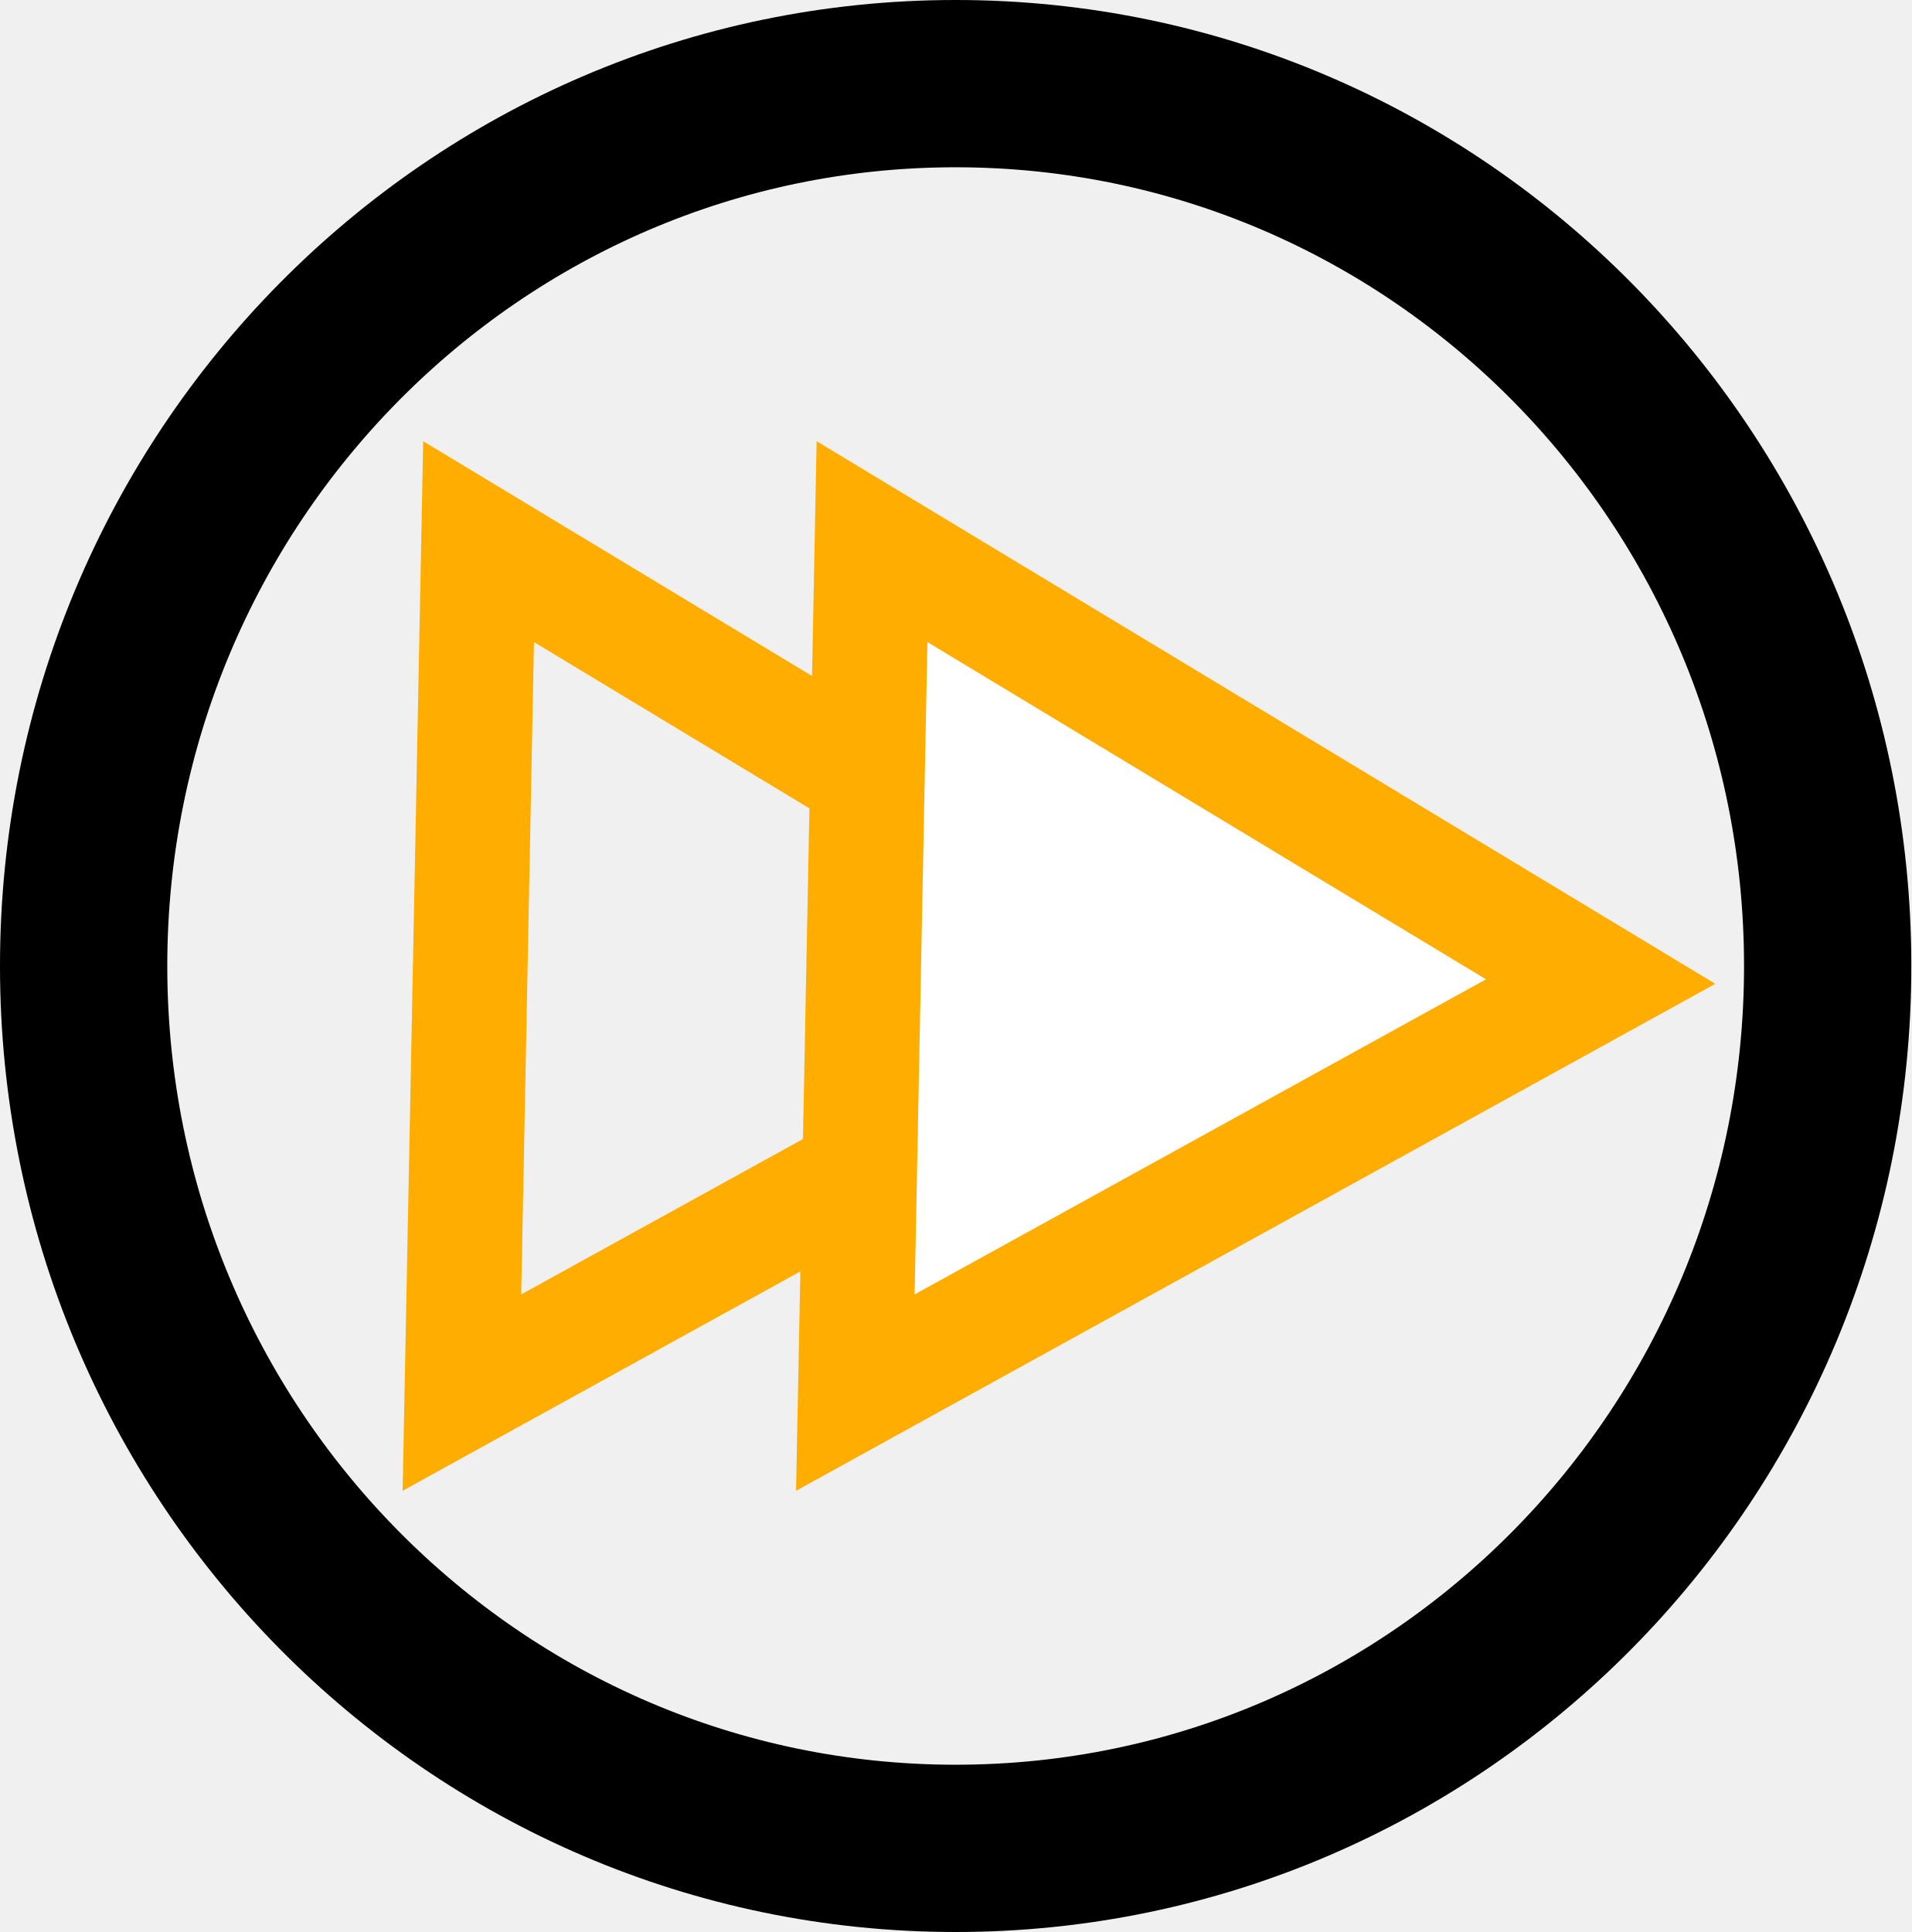
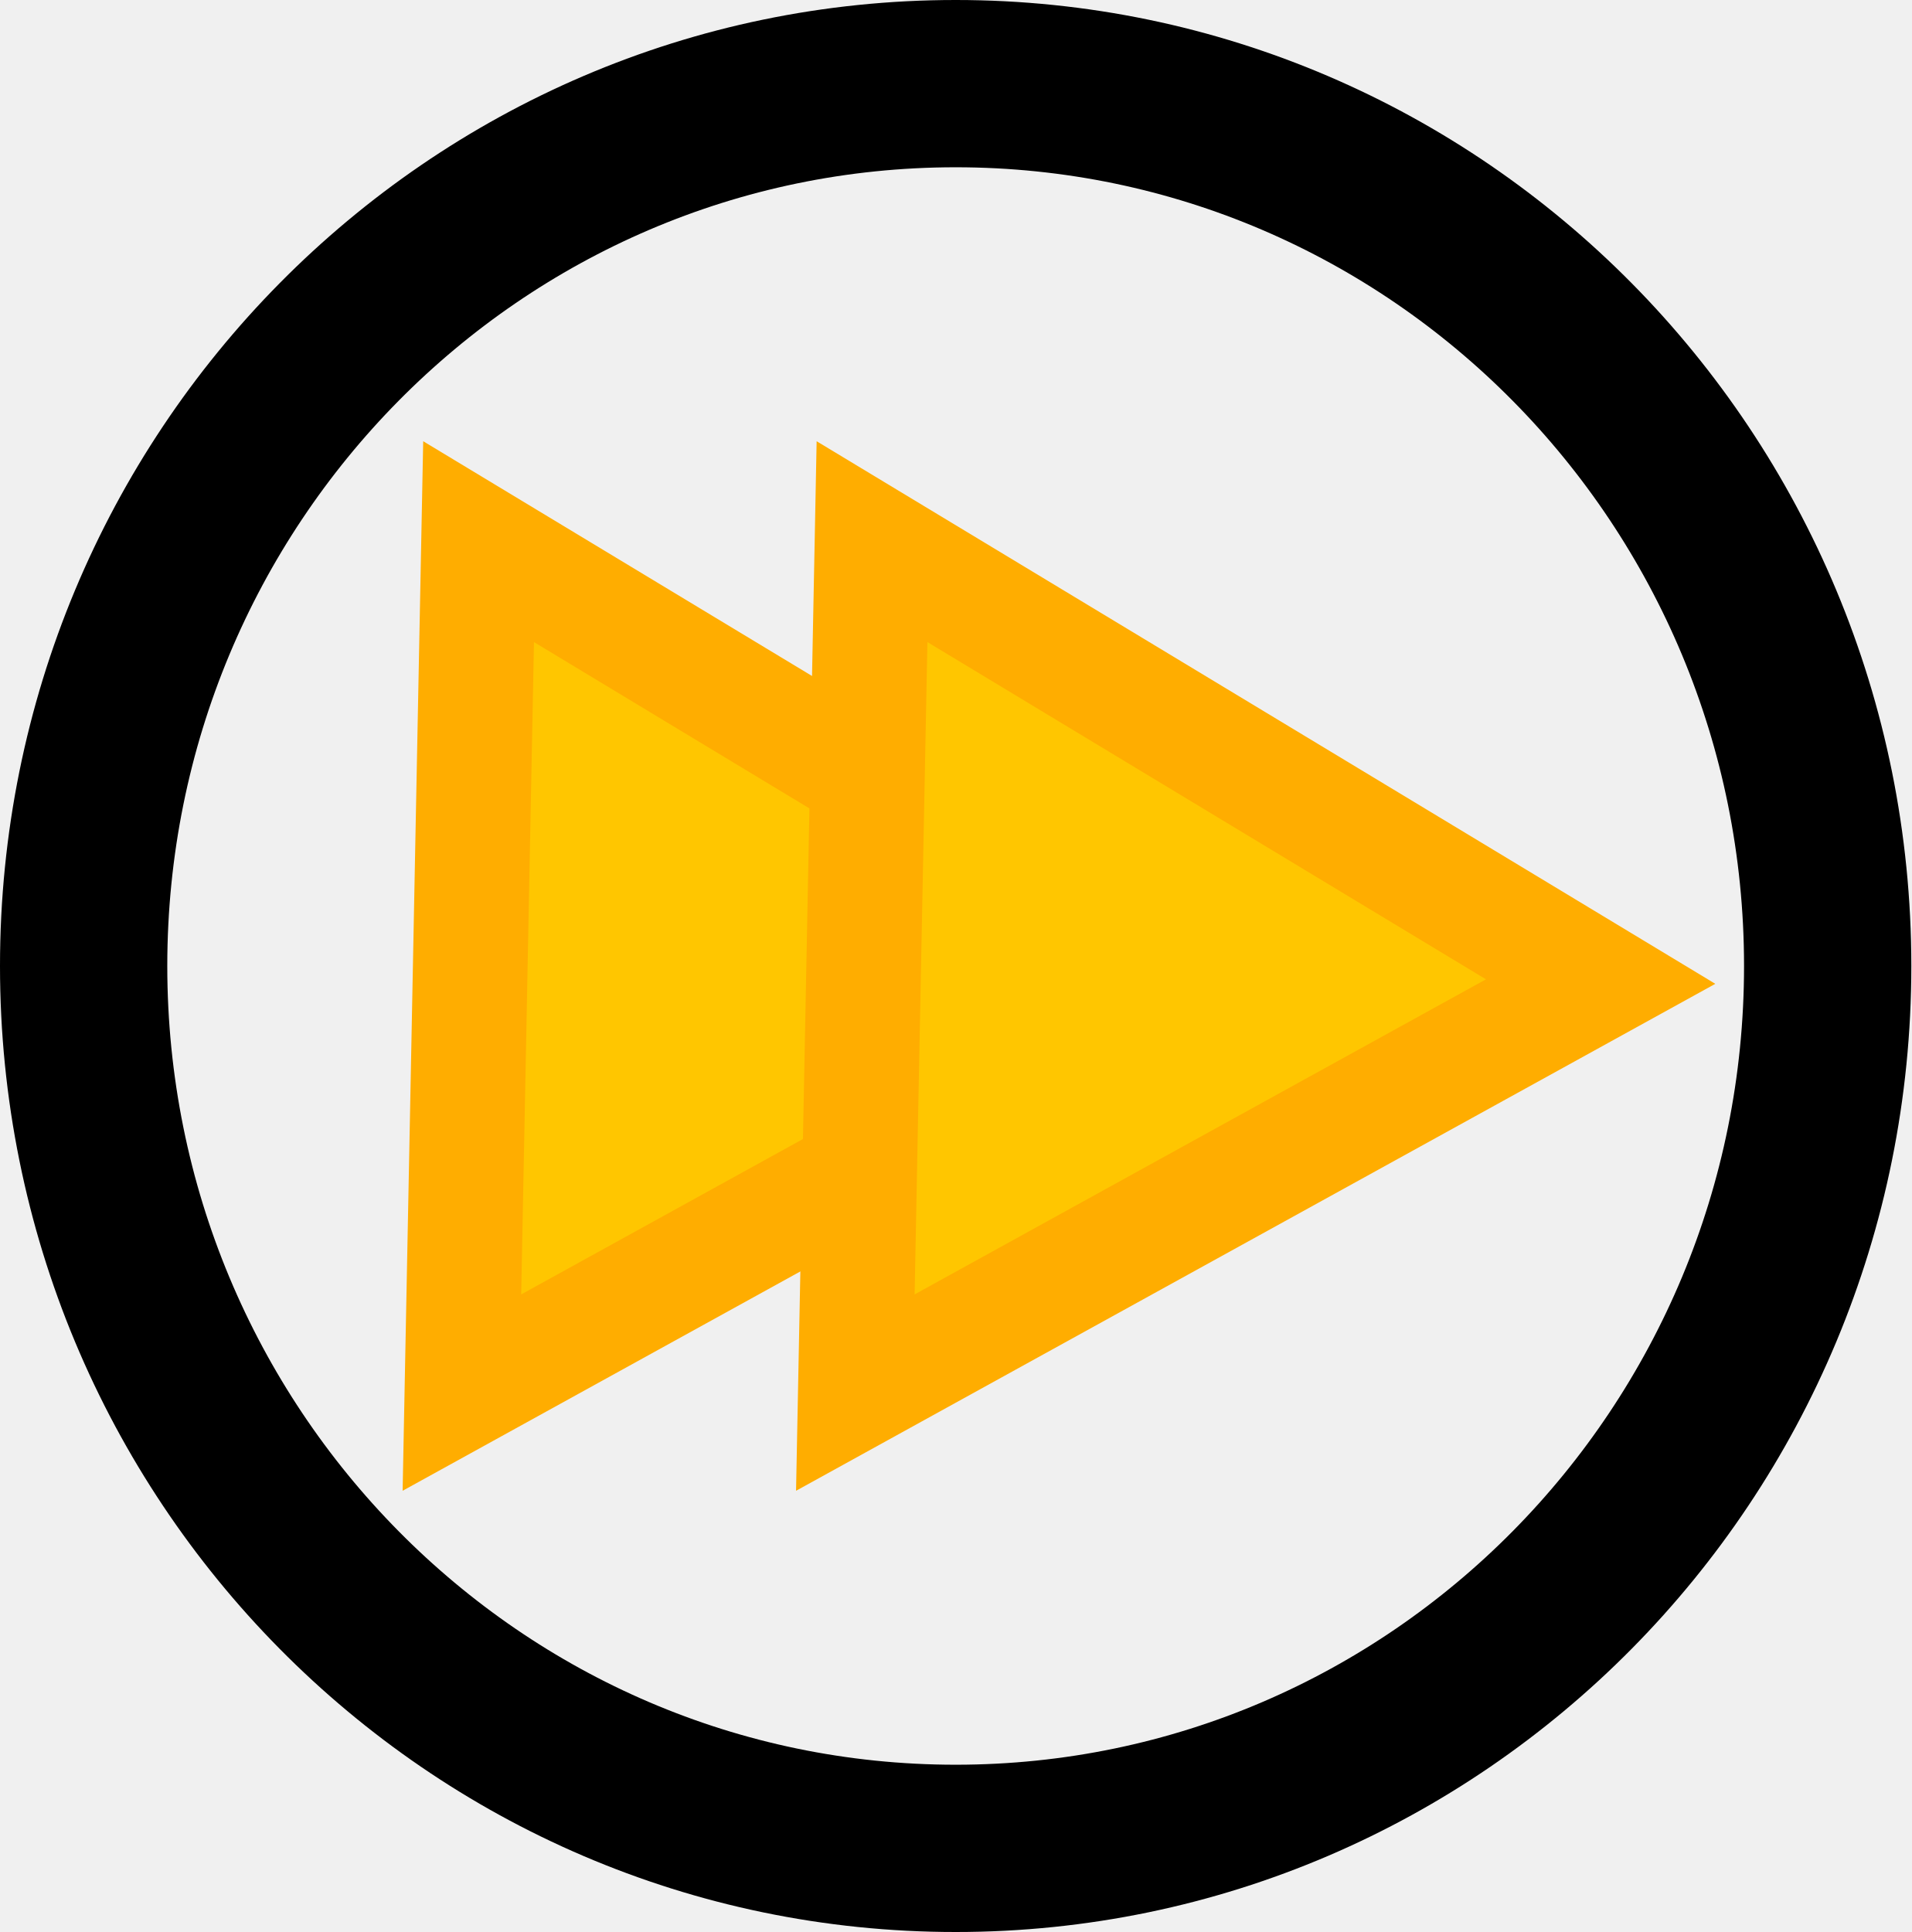
<svg xmlns="http://www.w3.org/2000/svg" id="svg8" version="1.1" viewBox="0 0 205.66 207.894" height="207.894mm" width="205.66mm">
  <defs id="defs2" />
-   <g transform="translate(-4.498306,-46.77616)" id="layer1">
-     <ellipse ry="94.947" rx="93.83" cy="150.723" cx="107.328" id="path815" style="opacity:1;fill:none;fill-opacity:1;stroke:#000000;stroke-width:18;stroke-linecap:round;stroke-linejoin:miter;stroke-miterlimit:4;stroke-dasharray:none;stroke-opacity:1" />
-     <path d="m 134.395,152.399 -80.196,44.228 1.795,-91.566 z" id="path4508" style="opacity:1;fill:none;fill-opacity:1;stroke:#ffad00;stroke-width:12.341;stroke-linecap:round;stroke-linejoin:miter;stroke-miterlimit:4;stroke-dasharray:none;stroke-opacity:1" />
-     <path style="opacity:1;fill:#ffffff;fill-opacity:1;stroke:#ffad00;stroke-width:12.341;stroke-linecap:round;stroke-linejoin:miter;stroke-miterlimit:4;stroke-dasharray:none;stroke-opacity:1" id="path4619" d="m 176.729,152.399 -80.196,44.228 1.795,-91.566 z" />
-   </g>
+   <ellipse style="opacity:1;fill:none;fill-opacity:1;stroke:#000000;stroke-width:18;stroke-linecap:round;stroke-linejoin:miter;stroke-miterlimit:4;stroke-dasharray:none;stroke-opacity:1" id="path815" cx="102.83" cy="103.947" rx="93.83" ry="94.947" />
+   <path style="opacity:1;fill:#ffc600;fill-opacity:1;stroke:#ffad00;stroke-width:12.341;stroke-linecap:round;stroke-linejoin:miter;stroke-miterlimit:4;stroke-dasharray:none;stroke-opacity:1" id="path4508" d="M 129.897,105.623 49.701,149.851 51.496,58.285 Z" />
+   <path d="M 172.23,105.623 92.034,149.851 93.83,58.285 Z" id="path4619" style="opacity:1;fill:#ffc600;fill-opacity:1;stroke:#ffad00;stroke-width:12.341;stroke-linecap:round;stroke-linejoin:miter;stroke-miterlimit:4;stroke-dasharray:none;stroke-opacity:1" />
</svg>
